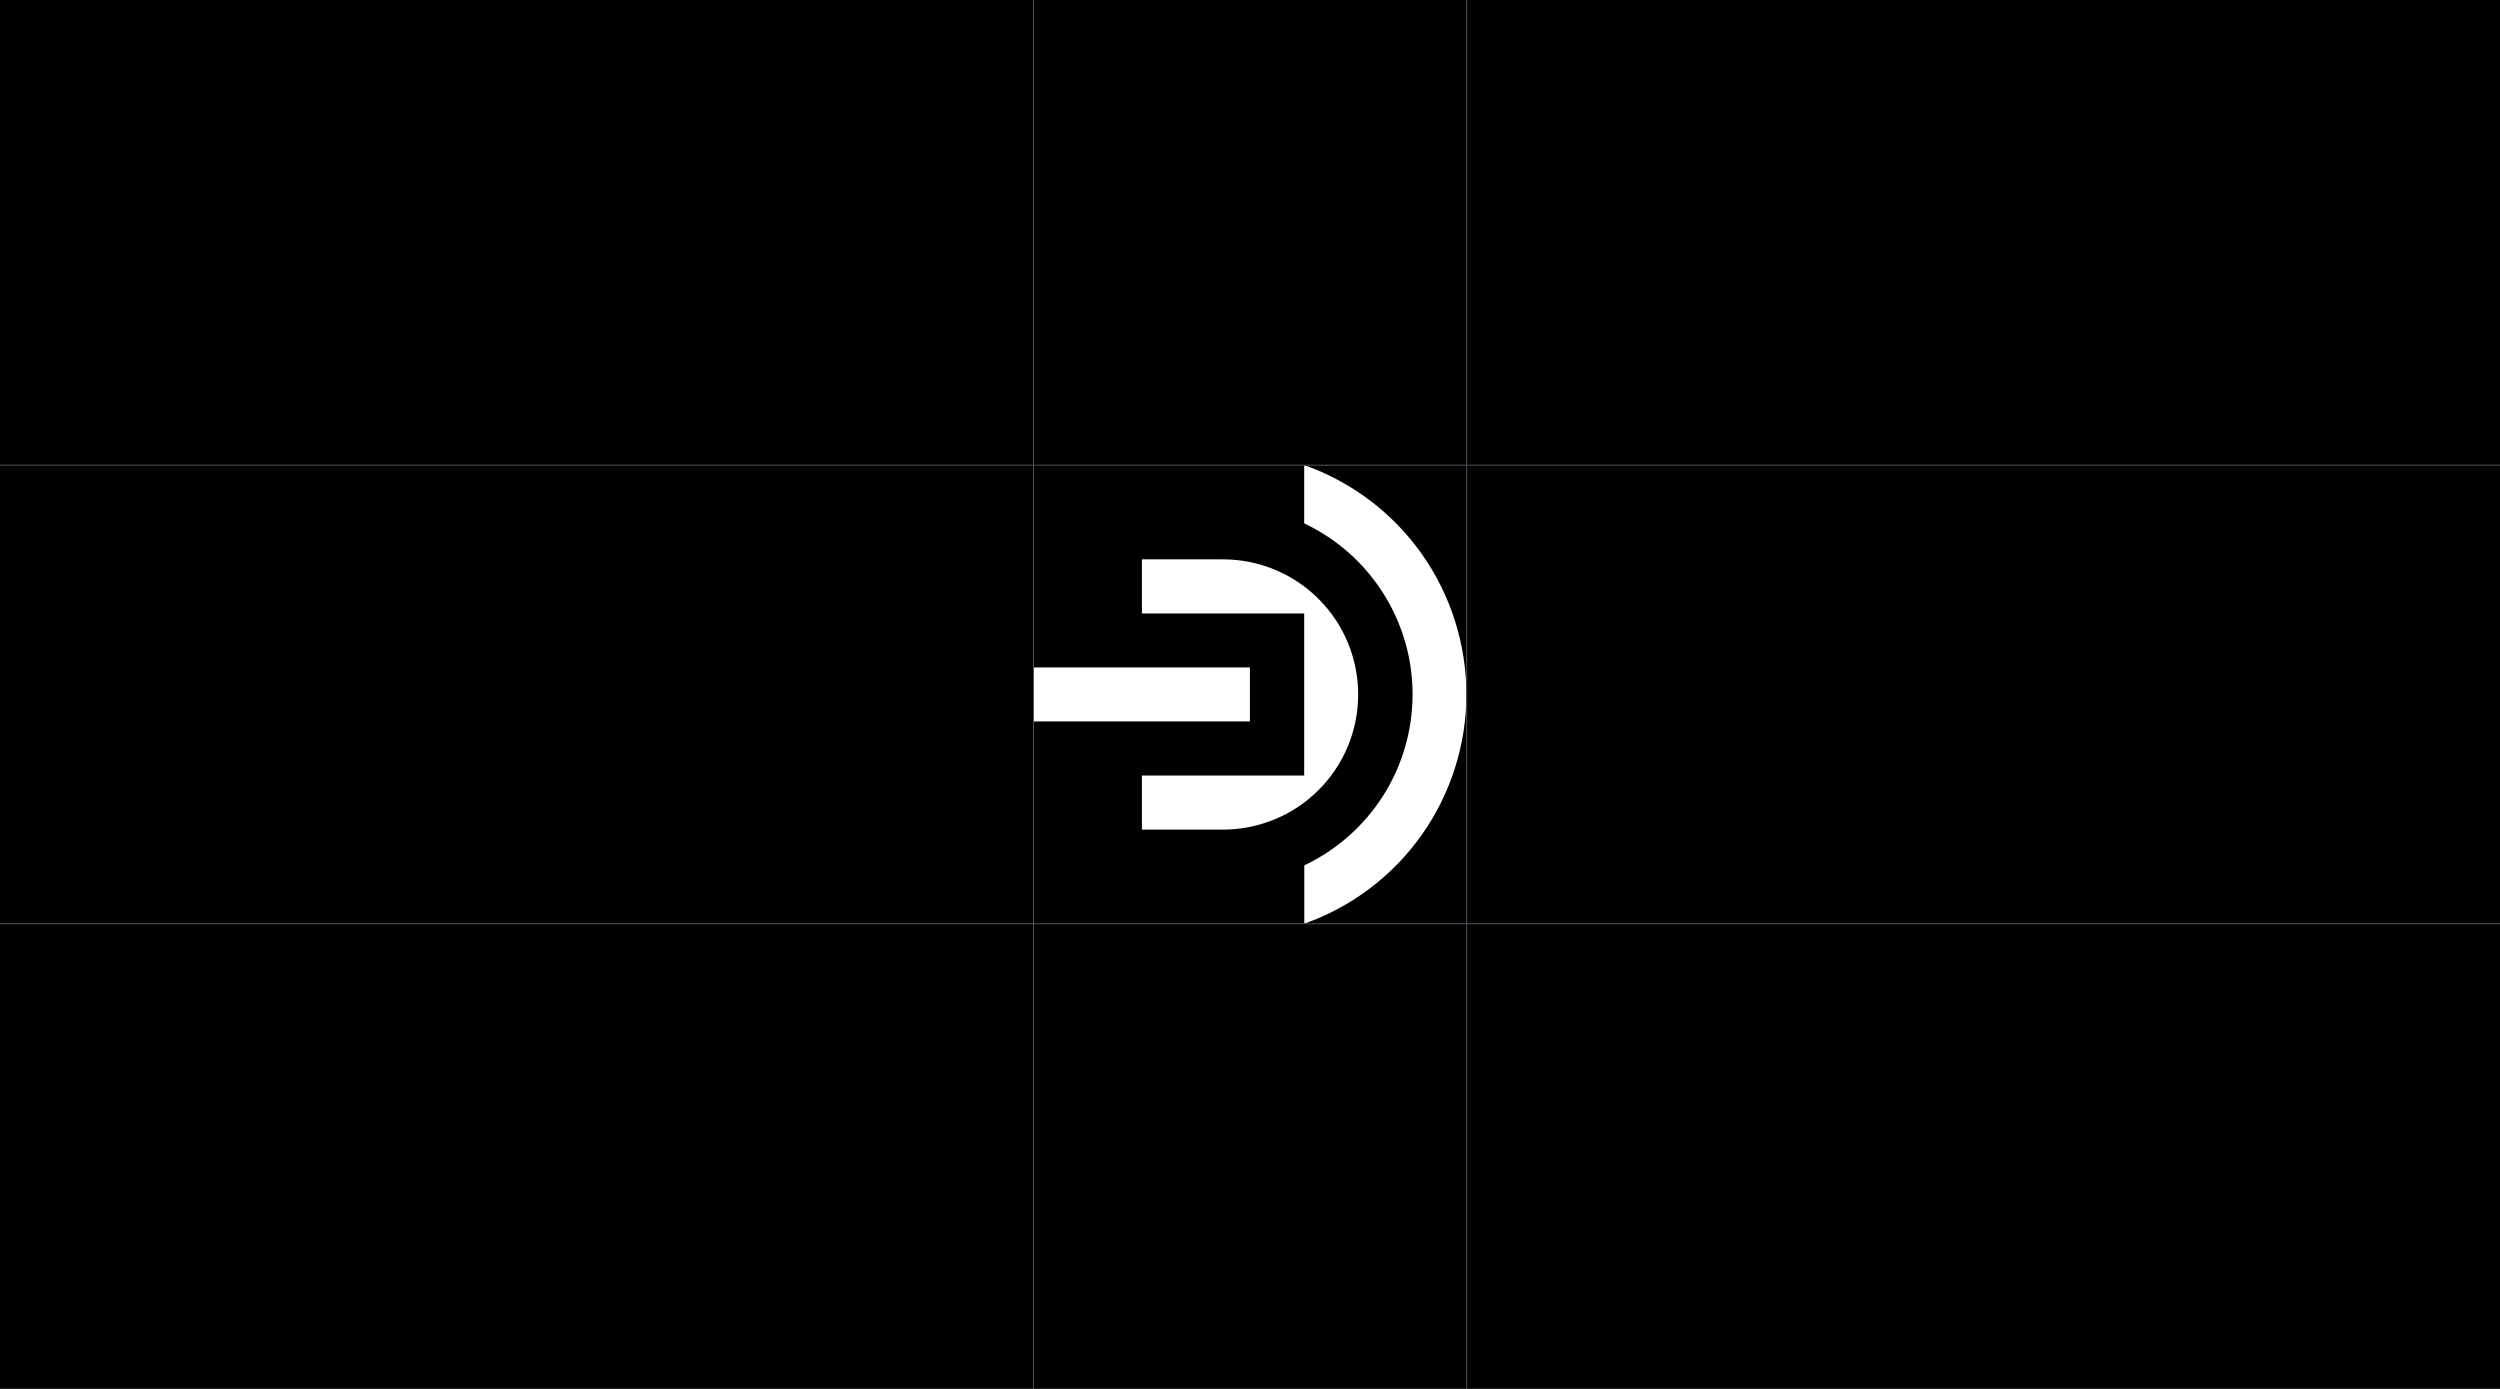
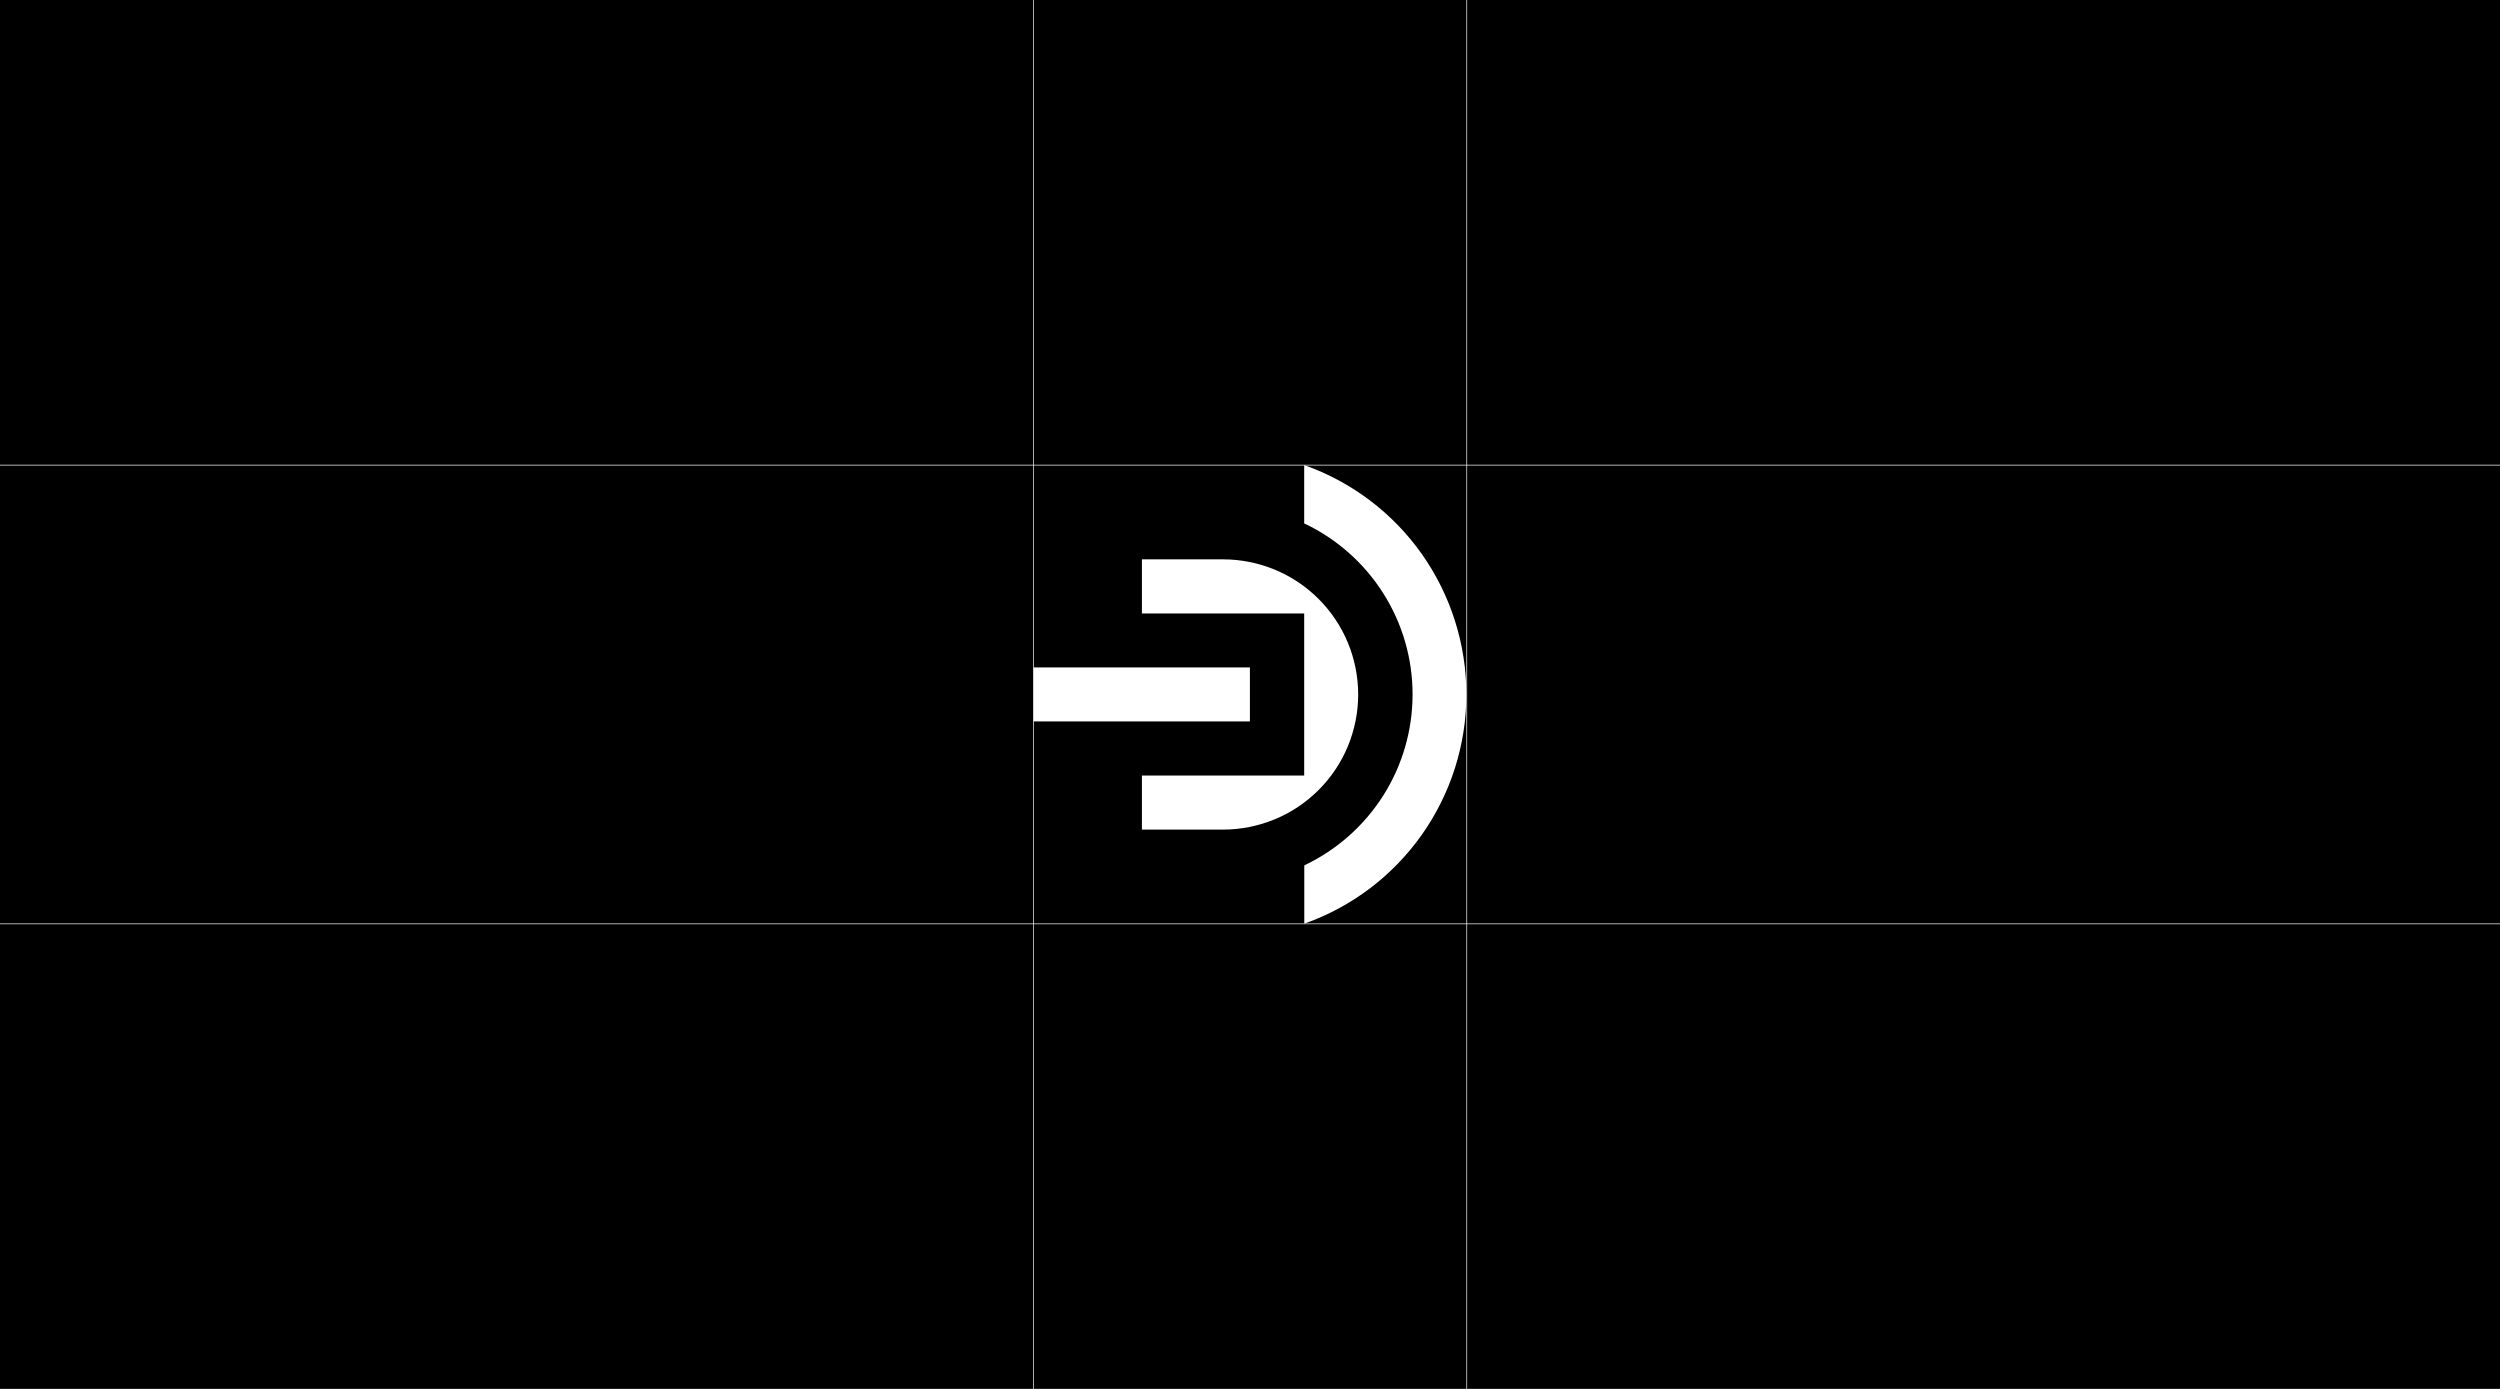
<svg xmlns="http://www.w3.org/2000/svg" version="1.1" id="Layer_1" x="0px" y="0px" viewBox="0 0 2551.2 1417.3" style="enable-background:new 0 0 2551.2 1417.3;" xml:space="preserve">
  <style type="text/css">
	.st0{fill:#FFFFFF;}
- 	.st1{fill:none;stroke:#52525F;stroke-miterlimit:10;}
+ 	.st1{opacity:0.7;fill:none;stroke:#FFFFFF;stroke-miterlimit:10;}
</style>
  <rect width="2551.2" height="1417.3" />
  <g>
-     <path class="st0" d="M1496.4,708.7c0,51.3-15.9,101.3-45.5,143.2c-29.6,41.9-71.5,73.6-119.9,90.7v-59.5   c33.1-15.7,61-40.4,80.6-71.3c19.6-30.9,29.9-66.7,29.9-103.3c0-36.6-10.4-72.3-30-103.2c-19.6-30.9-47.6-55.6-80.6-71.2v-59.5   c48.4,17.1,90.4,48.8,120,90.7C1480.5,607.3,1496.4,657.4,1496.4,708.7z" />
+     <path class="st0" d="M1496.4,708.7c0,51.3-15.9,101.3-45.5,143.2s-71.5,73.6-119.9,90.7v-59.5c33.1-15.7,61-40.4,80.6-71.3   c19.6-30.9,29.9-66.7,29.9-103.3s-10.4-72.3-30-103.2s-47.6-55.6-80.6-71.2v-59.5c48.4,17.1,90.4,48.8,120,90.7   C1480.5,607.3,1496.4,657.4,1496.4,708.7z" />
    <rect x="1054.7" y="681.1" class="st0" width="220.8" height="55.1" />
-     <path class="st0" d="M1386,708.7c0-18.1-3.6-36-10.5-52.8c-6.9-16.7-17.1-31.9-29.9-44.7c-12.8-12.8-28-23-44.8-29.9   c-16.7-6.9-34.7-10.5-52.8-10.5h-82.7V626h165.6v165.4h-165.6v55.2h82.7c18.1,0,36.1-3.6,52.8-10.5c16.8-6.9,32-17.1,44.8-29.9   c12.8-12.8,23-28,29.9-44.7C1382.4,744.7,1386,726.8,1386,708.7z" />
+     <path class="st0" d="M1386,708.7c0-18.1-3.6-36-10.5-52.8c-6.9-16.7-17.1-31.9-29.9-44.7s-28-23-44.8-29.9   c-16.7-6.9-34.7-10.5-52.8-10.5h-82.7V626h165.6v165.4h-165.6v55.2h82.7c18.1,0,36.1-3.6,52.8-10.5c16.8-6.9,32-17.1,44.8-29.9   c12.8-12.8,23-28,29.9-44.7C1382.4,744.7,1386,726.8,1386,708.7z" />
  </g>
  <line class="st1" x1="1054.7" y1="0" x2="1054.7" y2="1417.3" />
  <line class="st1" x1="1496.7" y1="0" x2="1496.7" y2="1417.3" />
  <line class="st1" x1="2551.2" y1="474.7" x2="0" y2="474.7" />
  <line class="st1" x1="2551.2" y1="942.7" x2="0" y2="942.7" />
</svg>
